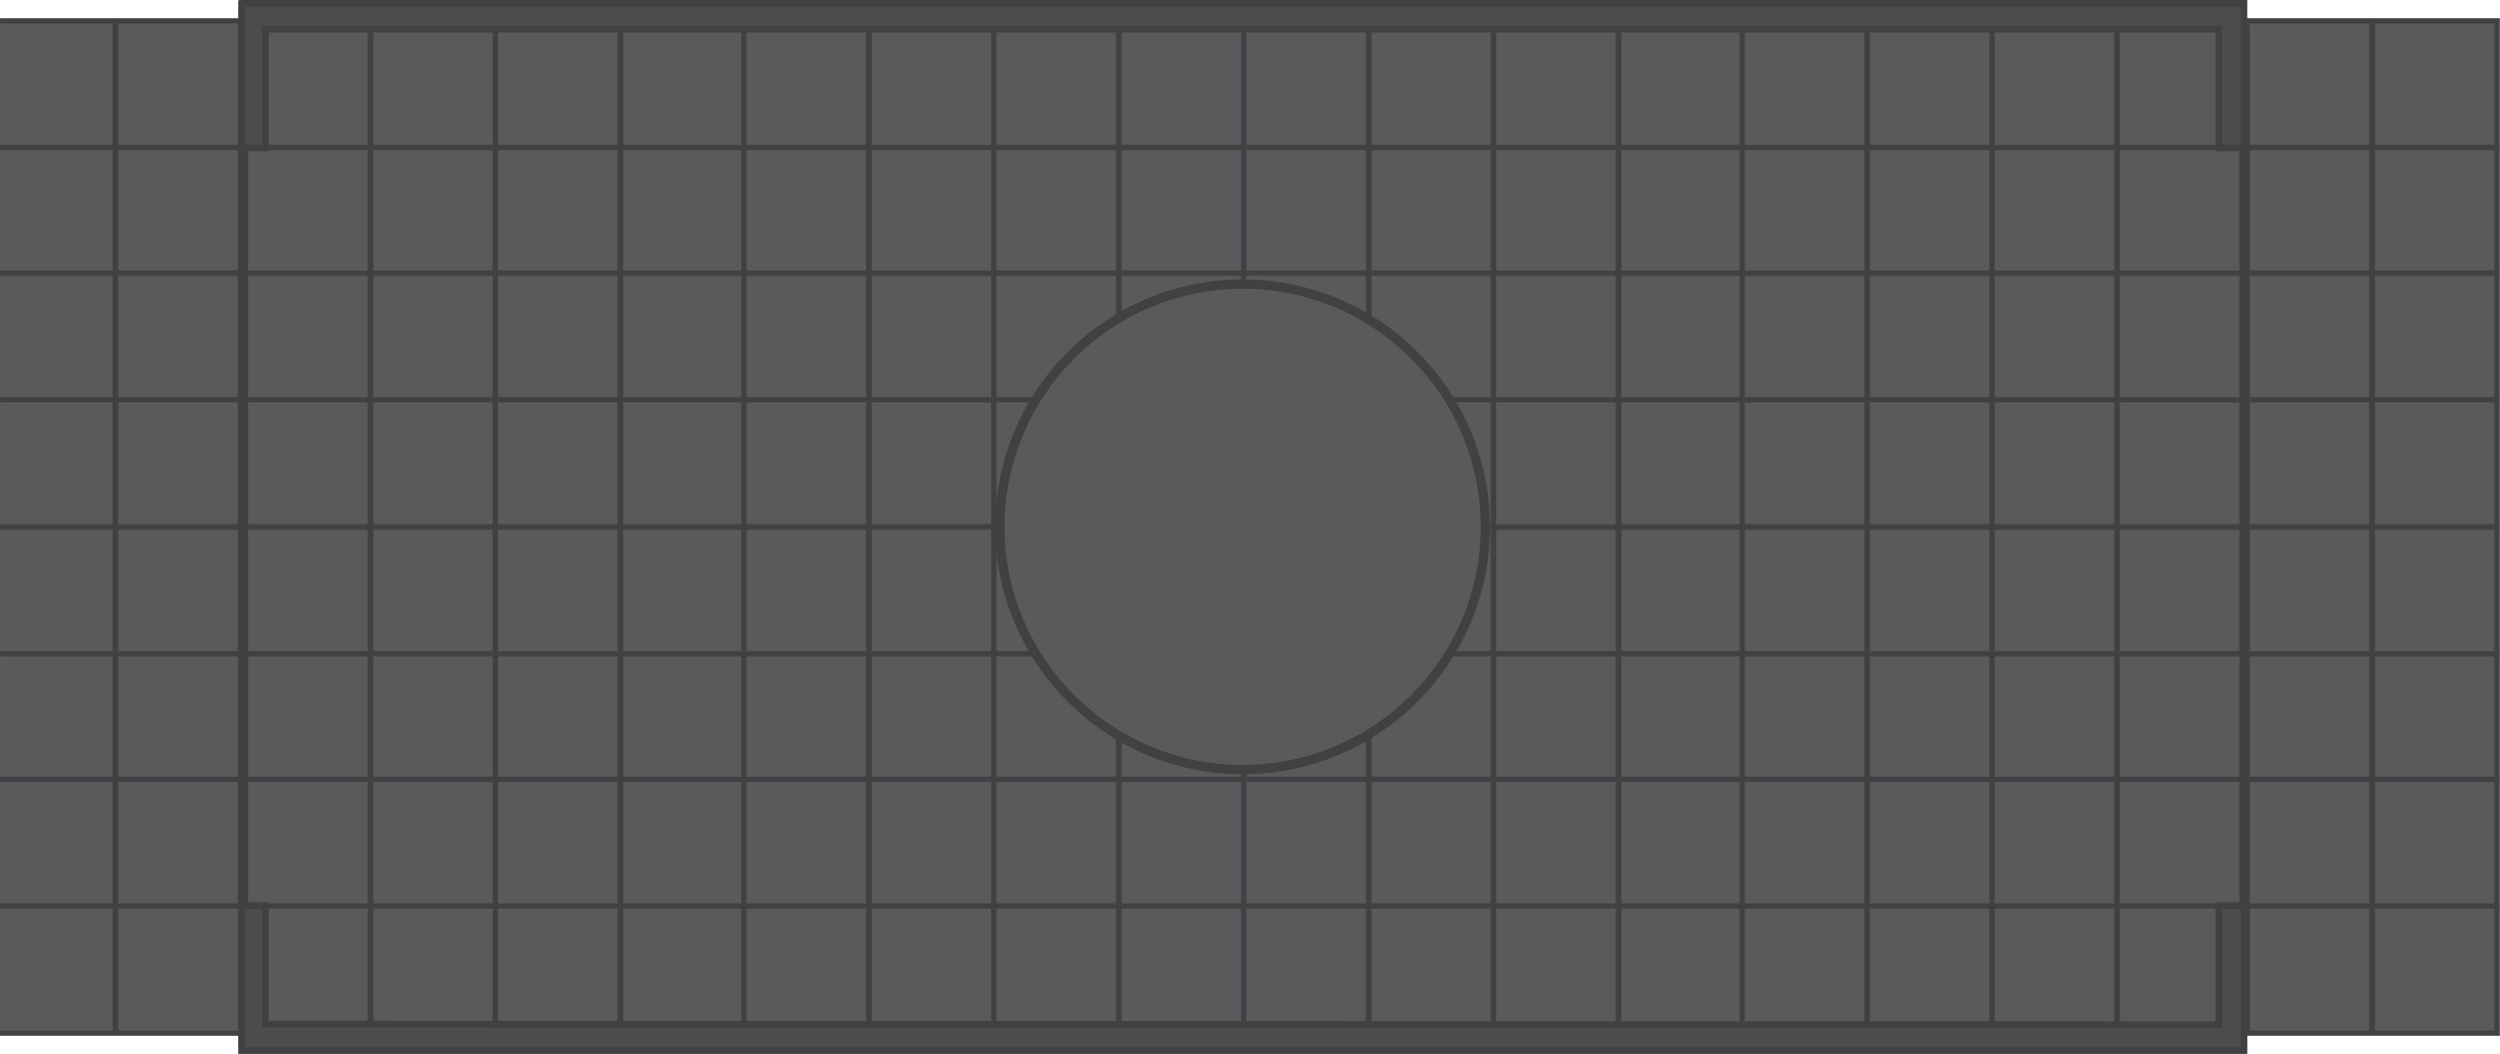
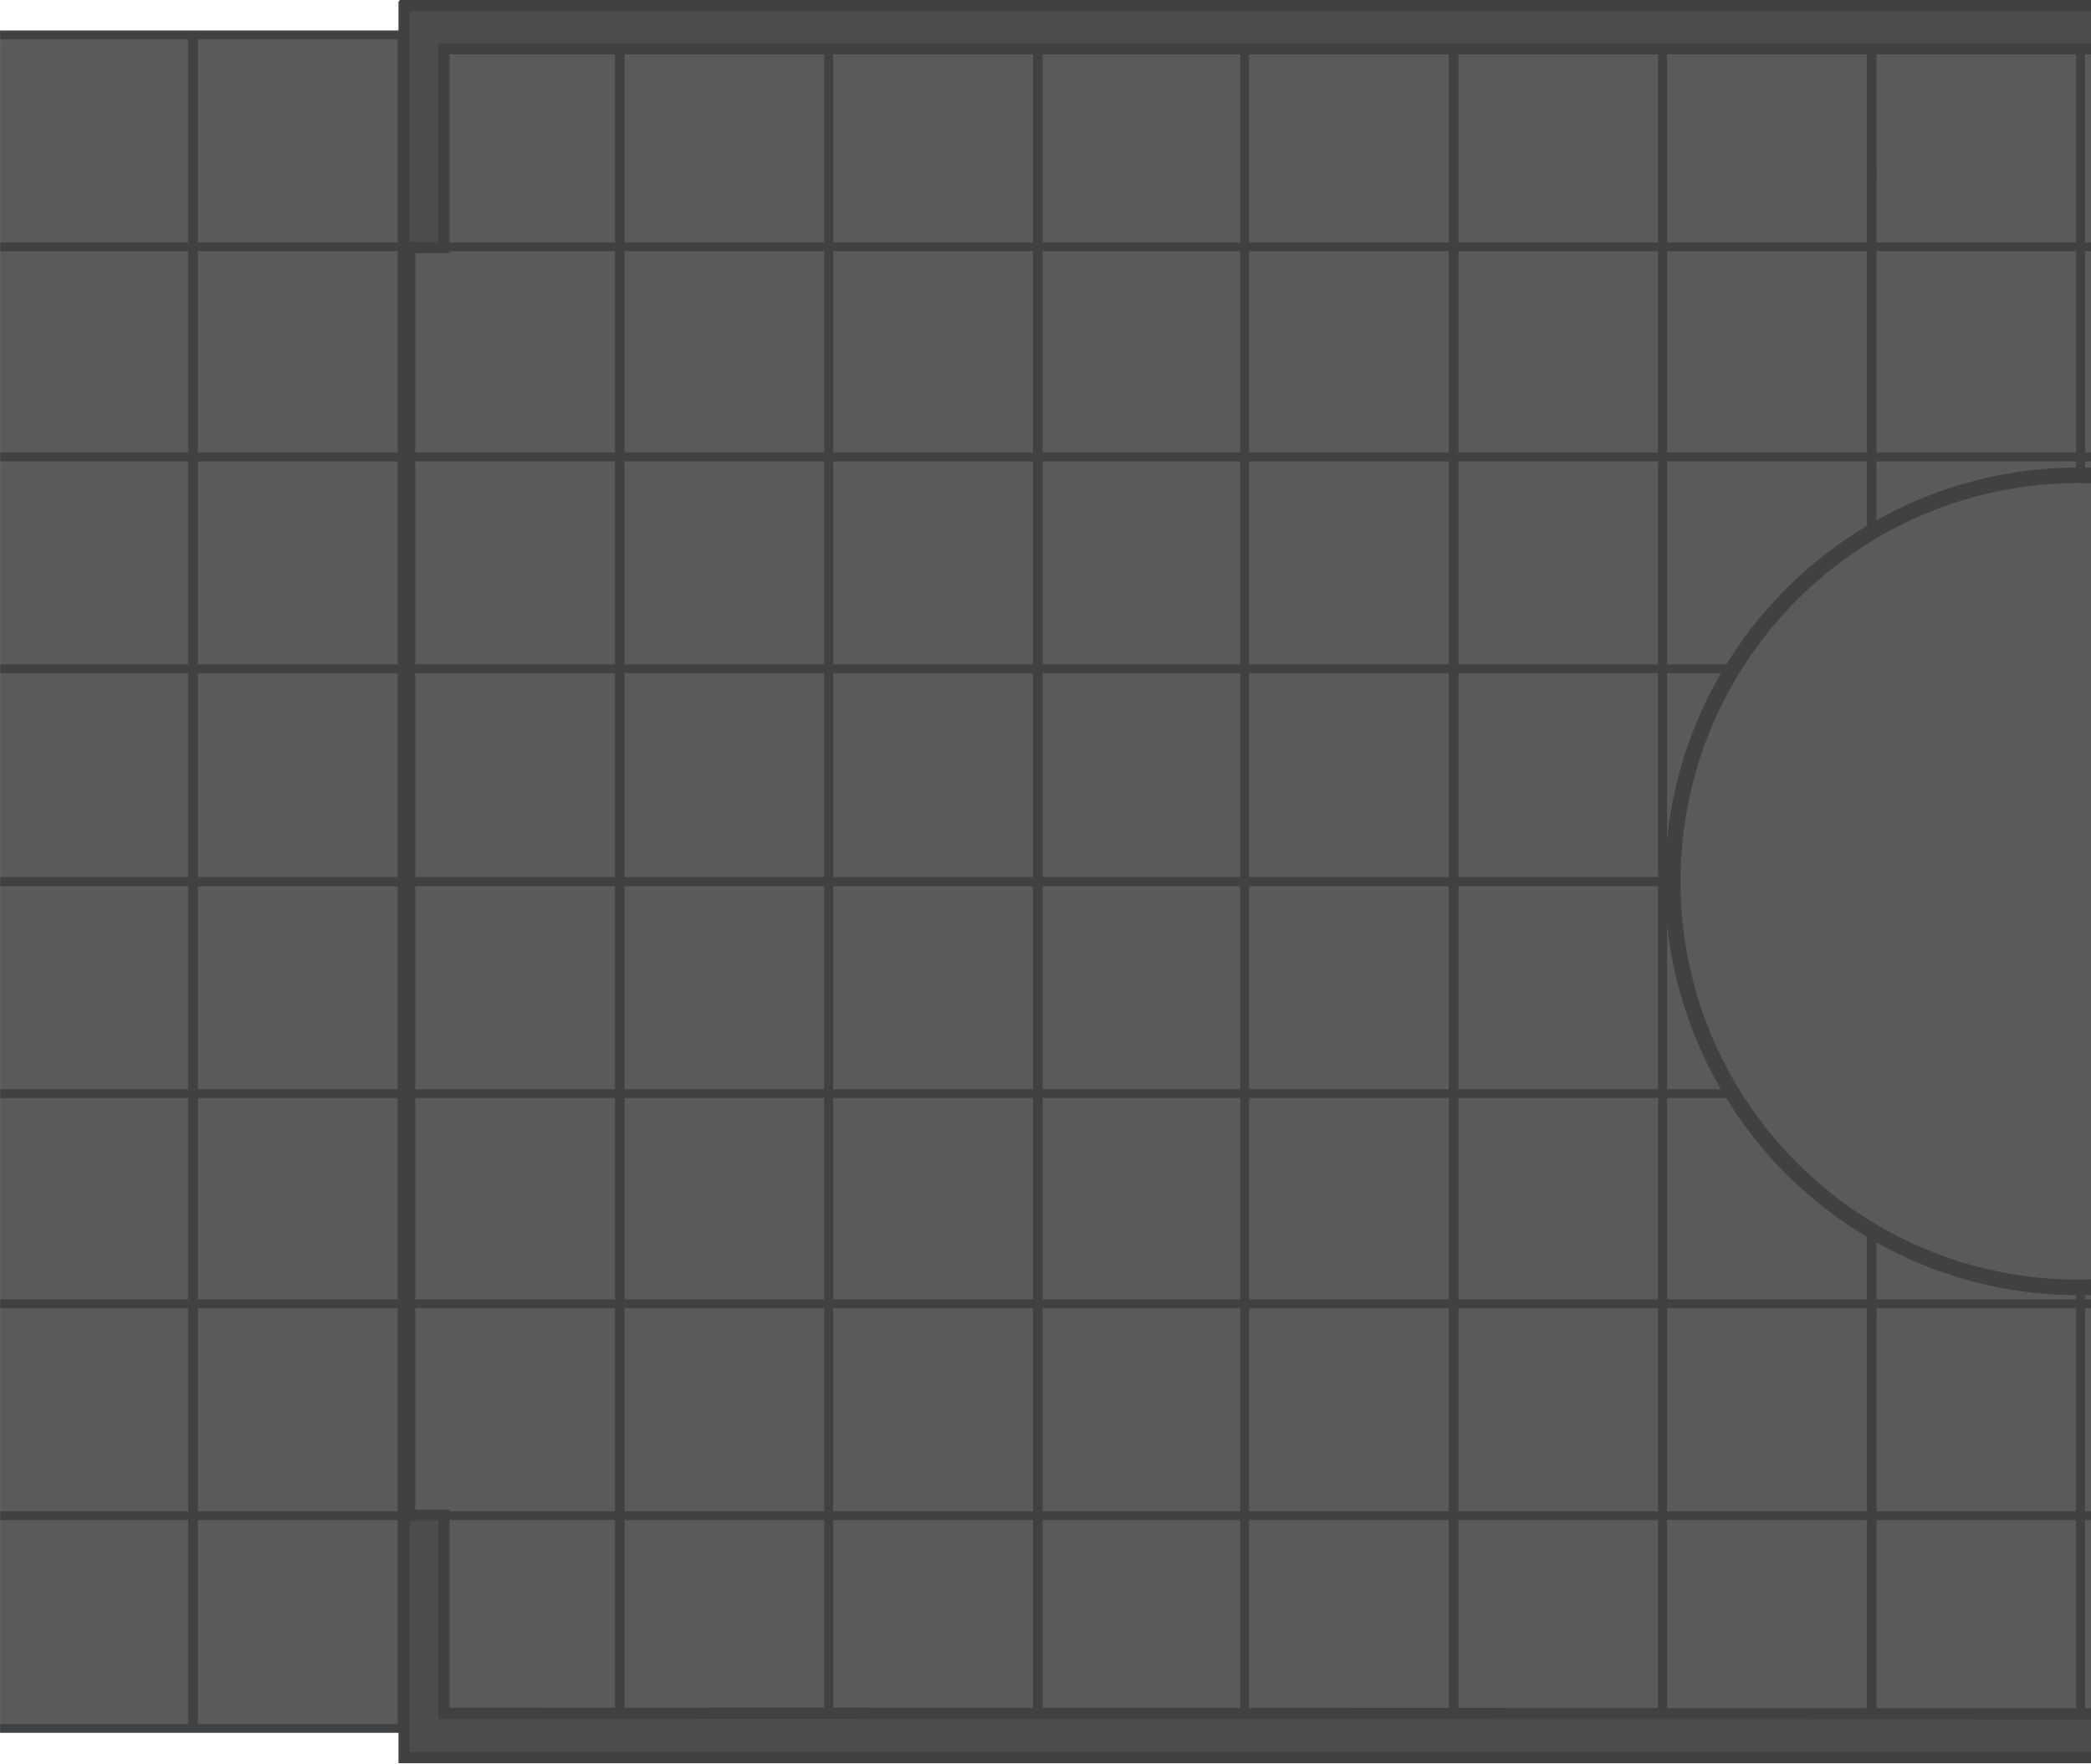
- <svg xmlns="http://www.w3.org/2000/svg" xmlns:xlink="http://www.w3.org/1999/xlink" xml:space="preserve" width="1883.26" height="793.959" viewBox="0 0 1883.26 793.959">
-   <defs>
+ <svg xmlns="http://www.w3.org/2000/svg" xmlns:xlink="http://www.w3.org/1999/xlink" xml:space="preserve" width="941.563" height="793.959" viewBox="0 0 941.563 793.959" version="1.1" id="svg293">
+   <defs id="defs279">
    <pattern xlink:href="#a" id="b" x="183" y="0" patternTransform="matrix(1.01992 0 0 .99995 -185.829 0)" preserveAspectRatio="xMidYMid" />
    <pattern id="a" width="1507.961" height="766.544" patternTransform="translate(2.77 13.708)" patternUnits="userSpaceOnUse" preserveAspectRatio="xMidYMid">
-       <path d="M1.961 2H95.89v95.805H1.961zm94.321 0h93.929v95.805H96.282z" style="fill:#585a5c;fill-opacity:1;stroke:#404143;stroke-width:3.961;stroke-dasharray:none;stroke-opacity:1" />
-       <path d="M1.961 97.405H95.89v95.805H1.961zm94.321 0h93.929v95.805H96.282z" style="fill:#585a5c;fill-opacity:1;stroke:#404143;stroke-width:3.961;stroke-dasharray:none;stroke-opacity:1" />
-       <path d="M190.211 2h93.929v95.805h-93.929zm94.321 0h93.929v95.805h-93.929z" style="fill:#585a5c;fill-opacity:1;stroke:#404143;stroke-width:3.961;stroke-dasharray:none;stroke-opacity:1" />
-       <path d="M190.211 97.405h93.929v95.805h-93.929zm94.321 0h93.929v95.805h-93.929zM1.961 192.01H95.89v95.805H1.961z" style="fill:#585a5c;fill-opacity:1;stroke:#404143;stroke-width:3.961;stroke-dasharray:none;stroke-opacity:1" />
-       <path d="M96.282 192.01h93.929v95.805H96.282zM1.961 287.415H95.89v95.805H1.961z" style="fill:#585a5c;fill-opacity:1;stroke:#404143;stroke-width:3.961;stroke-dasharray:none;stroke-opacity:1" />
-       <path d="M96.282 287.415h93.929v95.805H96.282z" style="fill:#585a5c;fill-opacity:1;stroke:#404143;stroke-width:3.961;stroke-dasharray:none;stroke-opacity:1" />
-       <path d="M190.211 192.01h93.929v95.805h-93.929zm94.321 0h93.929v95.805h-93.929z" style="fill:#585a5c;fill-opacity:1;stroke:#404143;stroke-width:3.961;stroke-dasharray:none;stroke-opacity:1" />
-       <path d="M190.211 287.415h93.929v95.805h-93.929zm94.321 0h93.929v95.805h-93.929zM377.481 2h93.929v95.805h-93.929zm94.32 0h93.929v95.805h-93.929z" style="fill:#585a5c;fill-opacity:1;stroke:#404143;stroke-width:3.961;stroke-dasharray:none;stroke-opacity:1" />
-       <path d="M377.481 97.405h93.929v95.805h-93.929zm94.32 0h93.929v95.805h-93.929zM565.731 2h93.929v95.805h-93.929zm94.32 0h93.929v95.805h-93.929z" style="fill:#585a5c;fill-opacity:1;stroke:#404143;stroke-width:3.961;stroke-dasharray:none;stroke-opacity:1" />
-       <path d="M565.731 97.405h93.929v95.805h-93.929zm94.32 0h93.929v95.805h-93.929zm-282.57 94.605h93.929v95.805h-93.929zm94.32 0h93.929v95.805h-93.929z" style="fill:#585a5c;fill-opacity:1;stroke:#404143;stroke-width:3.961;stroke-dasharray:none;stroke-opacity:1" />
-       <path d="M377.481 287.415h93.929v95.805h-93.929zm94.32 0h93.929v95.805h-93.929zm93.93-95.405h93.929v95.805h-93.929zm94.32 0h93.929v95.805h-93.929z" style="fill:#585a5c;fill-opacity:1;stroke:#404143;stroke-width:3.961;stroke-dasharray:none;stroke-opacity:1" />
-       <path d="M565.731 287.415h93.929v95.805h-93.929zm94.32 0h93.929v95.805h-93.929zM1.961 383.324H95.89v95.805H1.961zm94.321 0h93.929v95.805H96.282z" style="fill:#585a5c;fill-opacity:1;stroke:#404143;stroke-width:3.961;stroke-dasharray:none;stroke-opacity:1" />
-       <path d="M1.961 478.729H95.89v95.805H1.961zm94.321 0h93.929v95.805H96.282z" style="fill:#585a5c;fill-opacity:1;stroke:#404143;stroke-width:3.961;stroke-dasharray:none;stroke-opacity:1" />
-       <path d="M190.211 383.324h93.929v95.805h-93.929zm94.321 0h93.929v95.805h-93.929z" style="fill:#585a5c;fill-opacity:1;stroke:#404143;stroke-width:3.961;stroke-dasharray:none;stroke-opacity:1" />
-       <path d="M190.211 478.729h93.929v95.805h-93.929zm94.321 0h93.929v95.805h-93.929zM1.961 573.334H95.89v95.805H1.961z" style="fill:#585a5c;fill-opacity:1;stroke:#404143;stroke-width:3.961;stroke-dasharray:none;stroke-opacity:1" />
-       <path d="M96.282 573.334h93.929v95.805H96.282zM1.961 668.739H95.89v95.805H1.961z" style="fill:#585a5c;fill-opacity:1;stroke:#404143;stroke-width:3.961;stroke-dasharray:none;stroke-opacity:1" />
-       <path d="M96.282 668.739h93.929v95.805H96.282z" style="fill:#585a5c;fill-opacity:1;stroke:#404143;stroke-width:3.961;stroke-dasharray:none;stroke-opacity:1" />
-       <path d="M190.211 573.334h93.929v95.805h-93.929zm94.321 0h93.929v95.805h-93.929z" style="fill:#585a5c;fill-opacity:1;stroke:#404143;stroke-width:3.961;stroke-dasharray:none;stroke-opacity:1" />
-       <path d="M190.211 668.739h93.929v95.805h-93.929zm94.321 0h93.929v95.805h-93.929zm92.949-285.415h93.929v95.805h-93.929zm94.32 0h93.929v95.805h-93.929z" style="fill:#585a5c;fill-opacity:1;stroke:#404143;stroke-width:3.961;stroke-dasharray:none;stroke-opacity:1" />
-       <path d="M377.481 478.729h93.929v95.805h-93.929zm94.32 0h93.929v95.805h-93.929zm93.93-95.405h93.929v95.805h-93.929zm94.32 0h93.929v95.805h-93.929z" style="fill:#585a5c;fill-opacity:1;stroke:#404143;stroke-width:3.961;stroke-dasharray:none;stroke-opacity:1" />
-       <path d="M565.731 478.729h93.929v95.805h-93.929zm94.32 0h93.929v95.805h-93.929zm-282.57 94.605h93.929v95.805h-93.929zm94.32 0h93.929v95.805h-93.929z" style="fill:#585a5c;fill-opacity:1;stroke:#404143;stroke-width:3.961;stroke-dasharray:none;stroke-opacity:1" />
-       <path d="M377.481 668.739h93.929v95.805h-93.929zm94.32 0h93.929v95.805h-93.929zm93.93-95.405h93.929v95.805h-93.929zm94.32 0h93.929v95.805h-93.929z" style="fill:#585a5c;fill-opacity:1;stroke:#404143;stroke-width:3.961;stroke-dasharray:none;stroke-opacity:1" />
-       <path d="M565.731 668.739h93.929v95.805h-93.929zm94.32 0h93.929v95.805h-93.929zM753.981 2h93.929v95.805h-93.929zm94.32 0h93.929v95.805h-93.929z" style="fill:#585a5c;fill-opacity:1;stroke:#404143;stroke-width:3.961;stroke-dasharray:none;stroke-opacity:1" />
-       <path d="M753.981 97.405h93.929v95.805h-93.929zm94.32 0h93.929v95.805h-93.929zM942.231 2h93.929v95.805h-93.929zm94.32 0h93.929v95.805h-93.929z" style="fill:#585a5c;fill-opacity:1;stroke:#404143;stroke-width:3.961;stroke-dasharray:none;stroke-opacity:1" />
-       <path d="M942.231 97.405h93.929v95.805h-93.929zm94.32 0h93.929v95.805h-93.929zm-282.57 94.605h93.929v95.805h-93.929zm94.32 0h93.929v95.805h-93.929z" style="fill:#585a5c;fill-opacity:1;stroke:#404143;stroke-width:3.961;stroke-dasharray:none;stroke-opacity:1" />
-       <path d="M753.981 287.415h93.929v95.805h-93.929zm94.32 0h93.929v95.805h-93.929zm93.93-95.405h93.929v95.805h-93.929zm94.32 0h93.929v95.805h-93.929z" style="fill:#585a5c;fill-opacity:1;stroke:#404143;stroke-width:3.961;stroke-dasharray:none;stroke-opacity:1" />
-       <path d="M942.231 287.415h93.929v95.805h-93.929zm94.32 0h93.929v95.805h-93.929zM1129.5 2h93.929v95.805H1129.5zm94.321 0h93.929v95.805h-93.929z" style="fill:#585a5c;fill-opacity:1;stroke:#404143;stroke-width:3.961;stroke-dasharray:none;stroke-opacity:1" />
-       <path d="M1129.5 97.405h93.929v95.805H1129.5zm94.321 0h93.929v95.805h-93.929zM1317.75 2h93.929v95.805h-93.929zm94.321 0H1506v95.805h-93.929z" style="fill:#585a5c;fill-opacity:1;stroke:#404143;stroke-width:3.961;stroke-dasharray:none;stroke-opacity:1" />
-       <path d="M1317.75 97.405h93.929v95.805h-93.929zm94.321 0H1506v95.805h-93.929zM1129.5 192.01h93.929v95.805H1129.5zm94.321 0h93.929v95.805h-93.929z" style="fill:#585a5c;fill-opacity:1;stroke:#404143;stroke-width:3.961;stroke-dasharray:none;stroke-opacity:1" />
-       <path d="M1129.5 287.415h93.929v95.805H1129.5zm94.321 0h93.929v95.805h-93.929zm93.929-95.405h93.929v95.805h-93.929zm94.321 0H1506v95.805h-93.929z" style="fill:#585a5c;fill-opacity:1;stroke:#404143;stroke-width:3.961;stroke-dasharray:none;stroke-opacity:1" />
-       <path d="M1317.75 287.415h93.929v95.805h-93.929zm94.321 0H1506v95.805h-93.929zm-658.09 95.909h93.929v95.805h-93.929zm94.32 0h93.929v95.805h-93.929z" style="fill:#585a5c;fill-opacity:1;stroke:#404143;stroke-width:3.961;stroke-dasharray:none;stroke-opacity:1" />
-       <path d="M753.981 478.729h93.929v95.805h-93.929zm94.32 0h93.929v95.805h-93.929zm93.93-95.405h93.929v95.805h-93.929zm94.32 0h93.929v95.805h-93.929z" style="fill:#585a5c;fill-opacity:1;stroke:#404143;stroke-width:3.961;stroke-dasharray:none;stroke-opacity:1" />
-       <path d="M942.231 478.729h93.929v95.805h-93.929zm94.32 0h93.929v95.805h-93.929zm-282.57 94.605h93.929v95.805h-93.929zm94.32 0h93.929v95.805h-93.929z" style="fill:#585a5c;fill-opacity:1;stroke:#404143;stroke-width:3.961;stroke-dasharray:none;stroke-opacity:1" />
-       <path d="M753.981 668.739h93.929v95.805h-93.929zm94.32 0h93.929v95.805h-93.929zm93.93-95.405h93.929v95.805h-93.929zm94.32 0h93.929v95.805h-93.929z" style="fill:#585a5c;fill-opacity:1;stroke:#404143;stroke-width:3.961;stroke-dasharray:none;stroke-opacity:1" />
-       <path d="M942.231 668.739h93.929v95.805h-93.929zm94.32 0h93.929v95.805h-93.929zm92.949-285.415h93.929v95.805H1129.5zm94.321 0h93.929v95.805h-93.929z" style="fill:#585a5c;fill-opacity:1;stroke:#404143;stroke-width:3.961;stroke-dasharray:none;stroke-opacity:1" />
-       <path d="M1129.5 478.729h93.929v95.805H1129.5zm94.321 0h93.929v95.805h-93.929zm93.929-95.405h93.929v95.805h-93.929zm94.321 0H1506v95.805h-93.929z" style="fill:#585a5c;fill-opacity:1;stroke:#404143;stroke-width:3.961;stroke-dasharray:none;stroke-opacity:1" />
-       <path d="M1317.75 478.729h93.929v95.805h-93.929zm94.321 0H1506v95.805h-93.929zM1129.5 573.334h93.929v95.805H1129.5zm94.321 0h93.929v95.805h-93.929z" style="fill:#585a5c;fill-opacity:1;stroke:#404143;stroke-width:3.961;stroke-dasharray:none;stroke-opacity:1" />
-       <path d="M1129.5 668.739h93.929v95.805H1129.5zm94.321 0h93.929v95.805h-93.929zm93.929-95.405h93.929v95.805h-93.929zm94.321 0H1506v95.805h-93.929z" style="fill:#585a5c;fill-opacity:1;stroke:#404143;stroke-width:3.961;stroke-dasharray:none;stroke-opacity:1" />
-       <path d="M1317.75 668.739h93.929v95.805h-93.929zm94.321 0H1506v95.805h-93.929z" style="fill:#585a5c;fill-opacity:1;stroke:#404143;stroke-width:3.961;stroke-dasharray:none;stroke-opacity:1" />
+       <path d="M1.961 2H95.89v95.805H1.961zm94.321 0h93.929v95.805H96.282z" style="fill:#585a5c;fill-opacity:1;stroke:#404143;stroke-width:3.961;stroke-dasharray:none;stroke-opacity:1" id="path200" />
+       <path d="M1.961 97.405H95.89v95.805H1.961zm94.321 0h93.929v95.805H96.282z" style="fill:#585a5c;fill-opacity:1;stroke:#404143;stroke-width:3.961;stroke-dasharray:none;stroke-opacity:1" id="path202" />
+       <path d="M190.211 2h93.929v95.805h-93.929zm94.321 0h93.929v95.805h-93.929z" style="fill:#585a5c;fill-opacity:1;stroke:#404143;stroke-width:3.961;stroke-dasharray:none;stroke-opacity:1" id="path204" />
+       <path d="M190.211 97.405h93.929v95.805h-93.929zm94.321 0h93.929v95.805h-93.929zM1.961 192.01H95.89v95.805H1.961z" style="fill:#585a5c;fill-opacity:1;stroke:#404143;stroke-width:3.961;stroke-dasharray:none;stroke-opacity:1" id="path206" />
+       <path d="M96.282 192.01h93.929v95.805H96.282zM1.961 287.415H95.89v95.805H1.961z" style="fill:#585a5c;fill-opacity:1;stroke:#404143;stroke-width:3.961;stroke-dasharray:none;stroke-opacity:1" id="path208" />
+       <path d="M96.282 287.415h93.929v95.805H96.282z" style="fill:#585a5c;fill-opacity:1;stroke:#404143;stroke-width:3.961;stroke-dasharray:none;stroke-opacity:1" id="path210" />
+       <path d="M190.211 192.01h93.929v95.805h-93.929zm94.321 0h93.929v95.805h-93.929z" style="fill:#585a5c;fill-opacity:1;stroke:#404143;stroke-width:3.961;stroke-dasharray:none;stroke-opacity:1" id="path212" />
+       <path d="M190.211 287.415h93.929v95.805h-93.929zm94.321 0h93.929v95.805h-93.929zM377.481 2h93.929v95.805h-93.929zm94.32 0h93.929v95.805h-93.929z" style="fill:#585a5c;fill-opacity:1;stroke:#404143;stroke-width:3.961;stroke-dasharray:none;stroke-opacity:1" id="path214" />
+       <path d="M377.481 97.405h93.929v95.805h-93.929zm94.32 0h93.929v95.805h-93.929zM565.731 2h93.929v95.805h-93.929zm94.32 0h93.929v95.805h-93.929z" style="fill:#585a5c;fill-opacity:1;stroke:#404143;stroke-width:3.961;stroke-dasharray:none;stroke-opacity:1" id="path216" />
+       <path d="M565.731 97.405h93.929v95.805h-93.929zm94.32 0h93.929v95.805h-93.929zm-282.57 94.605h93.929v95.805h-93.929zm94.32 0h93.929v95.805h-93.929z" style="fill:#585a5c;fill-opacity:1;stroke:#404143;stroke-width:3.961;stroke-dasharray:none;stroke-opacity:1" id="path218" />
+       <path d="M377.481 287.415h93.929v95.805h-93.929zm94.32 0h93.929v95.805h-93.929zm93.93-95.405h93.929v95.805h-93.929zm94.32 0h93.929v95.805h-93.929z" style="fill:#585a5c;fill-opacity:1;stroke:#404143;stroke-width:3.961;stroke-dasharray:none;stroke-opacity:1" id="path220" />
+       <path d="M565.731 287.415h93.929v95.805h-93.929zm94.32 0h93.929v95.805h-93.929zM1.961 383.324H95.89v95.805H1.961zm94.321 0h93.929v95.805H96.282z" style="fill:#585a5c;fill-opacity:1;stroke:#404143;stroke-width:3.961;stroke-dasharray:none;stroke-opacity:1" id="path222" />
+       <path d="M1.961 478.729H95.89v95.805H1.961zm94.321 0h93.929v95.805H96.282z" style="fill:#585a5c;fill-opacity:1;stroke:#404143;stroke-width:3.961;stroke-dasharray:none;stroke-opacity:1" id="path224" />
+       <path d="M190.211 383.324h93.929v95.805h-93.929zm94.321 0h93.929v95.805h-93.929z" style="fill:#585a5c;fill-opacity:1;stroke:#404143;stroke-width:3.961;stroke-dasharray:none;stroke-opacity:1" id="path226" />
+       <path d="M190.211 478.729h93.929v95.805h-93.929zm94.321 0h93.929v95.805h-93.929zM1.961 573.334H95.89v95.805H1.961z" style="fill:#585a5c;fill-opacity:1;stroke:#404143;stroke-width:3.961;stroke-dasharray:none;stroke-opacity:1" id="path228" />
+       <path d="M96.282 573.334h93.929v95.805H96.282zM1.961 668.739H95.89v95.805H1.961z" style="fill:#585a5c;fill-opacity:1;stroke:#404143;stroke-width:3.961;stroke-dasharray:none;stroke-opacity:1" id="path230" />
+       <path d="M96.282 668.739h93.929v95.805H96.282z" style="fill:#585a5c;fill-opacity:1;stroke:#404143;stroke-width:3.961;stroke-dasharray:none;stroke-opacity:1" id="path232" />
+       <path d="M190.211 573.334h93.929v95.805h-93.929zm94.321 0h93.929v95.805h-93.929z" style="fill:#585a5c;fill-opacity:1;stroke:#404143;stroke-width:3.961;stroke-dasharray:none;stroke-opacity:1" id="path234" />
+       <path d="M190.211 668.739h93.929v95.805h-93.929zm94.321 0h93.929v95.805h-93.929zm92.949-285.415h93.929v95.805h-93.929zm94.32 0h93.929v95.805h-93.929z" style="fill:#585a5c;fill-opacity:1;stroke:#404143;stroke-width:3.961;stroke-dasharray:none;stroke-opacity:1" id="path236" />
+       <path d="M377.481 478.729h93.929v95.805h-93.929zm94.32 0h93.929v95.805h-93.929zm93.93-95.405h93.929v95.805h-93.929zm94.32 0h93.929v95.805h-93.929z" style="fill:#585a5c;fill-opacity:1;stroke:#404143;stroke-width:3.961;stroke-dasharray:none;stroke-opacity:1" id="path238" />
+       <path d="M565.731 478.729h93.929v95.805h-93.929zm94.32 0h93.929v95.805h-93.929zm-282.57 94.605h93.929v95.805h-93.929zm94.32 0h93.929v95.805h-93.929z" style="fill:#585a5c;fill-opacity:1;stroke:#404143;stroke-width:3.961;stroke-dasharray:none;stroke-opacity:1" id="path240" />
+       <path d="M377.481 668.739h93.929v95.805h-93.929zm94.32 0h93.929v95.805h-93.929zm93.93-95.405h93.929v95.805h-93.929zm94.32 0h93.929v95.805h-93.929z" style="fill:#585a5c;fill-opacity:1;stroke:#404143;stroke-width:3.961;stroke-dasharray:none;stroke-opacity:1" id="path242" />
+       <path d="M565.731 668.739h93.929v95.805h-93.929zm94.32 0h93.929v95.805h-93.929zM753.981 2h93.929v95.805h-93.929zm94.32 0h93.929v95.805h-93.929z" style="fill:#585a5c;fill-opacity:1;stroke:#404143;stroke-width:3.961;stroke-dasharray:none;stroke-opacity:1" id="path244" />
+       <path d="M753.981 97.405h93.929v95.805h-93.929zm94.32 0h93.929v95.805h-93.929zM942.231 2h93.929v95.805h-93.929zm94.32 0h93.929v95.805h-93.929z" style="fill:#585a5c;fill-opacity:1;stroke:#404143;stroke-width:3.961;stroke-dasharray:none;stroke-opacity:1" id="path246" />
+       <path d="M942.231 97.405h93.929v95.805h-93.929zm94.32 0h93.929v95.805h-93.929zm-282.57 94.605h93.929v95.805h-93.929zm94.32 0h93.929v95.805h-93.929z" style="fill:#585a5c;fill-opacity:1;stroke:#404143;stroke-width:3.961;stroke-dasharray:none;stroke-opacity:1" id="path248" />
+       <path d="M753.981 287.415h93.929v95.805h-93.929zm94.32 0h93.929v95.805h-93.929zm93.93-95.405h93.929v95.805h-93.929zm94.32 0h93.929v95.805h-93.929z" style="fill:#585a5c;fill-opacity:1;stroke:#404143;stroke-width:3.961;stroke-dasharray:none;stroke-opacity:1" id="path250" />
+       <path d="M942.231 287.415h93.929v95.805h-93.929zm94.32 0h93.929v95.805h-93.929zM1129.5 2h93.929v95.805H1129.5zm94.321 0h93.929v95.805h-93.929z" style="fill:#585a5c;fill-opacity:1;stroke:#404143;stroke-width:3.961;stroke-dasharray:none;stroke-opacity:1" id="path252" />
+       <path d="M1129.5 97.405h93.929v95.805H1129.5zm94.321 0h93.929v95.805h-93.929zM1317.75 2h93.929v95.805h-93.929zm94.321 0H1506v95.805h-93.929z" style="fill:#585a5c;fill-opacity:1;stroke:#404143;stroke-width:3.961;stroke-dasharray:none;stroke-opacity:1" id="path254" />
+       <path d="M1317.75 97.405h93.929v95.805h-93.929zm94.321 0H1506v95.805h-93.929zM1129.5 192.01h93.929v95.805H1129.5zm94.321 0h93.929v95.805h-93.929z" style="fill:#585a5c;fill-opacity:1;stroke:#404143;stroke-width:3.961;stroke-dasharray:none;stroke-opacity:1" id="path256" />
+       <path d="M1129.5 287.415h93.929v95.805H1129.5zm94.321 0h93.929v95.805h-93.929zm93.929-95.405h93.929v95.805h-93.929zm94.321 0H1506v95.805h-93.929z" style="fill:#585a5c;fill-opacity:1;stroke:#404143;stroke-width:3.961;stroke-dasharray:none;stroke-opacity:1" id="path258" />
+       <path d="M1317.75 287.415h93.929v95.805h-93.929zm94.321 0H1506v95.805h-93.929zm-658.09 95.909h93.929v95.805h-93.929zm94.32 0h93.929v95.805h-93.929z" style="fill:#585a5c;fill-opacity:1;stroke:#404143;stroke-width:3.961;stroke-dasharray:none;stroke-opacity:1" id="path260" />
+       <path d="M753.981 478.729h93.929v95.805h-93.929zm94.32 0h93.929v95.805h-93.929zm93.93-95.405h93.929v95.805h-93.929zm94.32 0h93.929v95.805h-93.929z" style="fill:#585a5c;fill-opacity:1;stroke:#404143;stroke-width:3.961;stroke-dasharray:none;stroke-opacity:1" id="path262" />
+       <path d="M942.231 478.729h93.929v95.805h-93.929zm94.32 0h93.929v95.805h-93.929zm-282.57 94.605h93.929v95.805h-93.929zm94.32 0h93.929v95.805h-93.929z" style="fill:#585a5c;fill-opacity:1;stroke:#404143;stroke-width:3.961;stroke-dasharray:none;stroke-opacity:1" id="path264" />
+       <path d="M753.981 668.739h93.929v95.805h-93.929zm94.32 0h93.929v95.805h-93.929zm93.93-95.405h93.929v95.805h-93.929zm94.32 0h93.929v95.805h-93.929z" style="fill:#585a5c;fill-opacity:1;stroke:#404143;stroke-width:3.961;stroke-dasharray:none;stroke-opacity:1" id="path266" />
+       <path d="M942.231 668.739h93.929v95.805h-93.929zm94.32 0h93.929v95.805h-93.929zm92.949-285.415h93.929v95.805H1129.5zm94.321 0h93.929v95.805h-93.929z" style="fill:#585a5c;fill-opacity:1;stroke:#404143;stroke-width:3.961;stroke-dasharray:none;stroke-opacity:1" id="path268" />
+       <path d="M1129.5 478.729h93.929v95.805H1129.5zm94.321 0h93.929v95.805h-93.929zm93.929-95.405h93.929v95.805h-93.929zm94.321 0H1506v95.805h-93.929z" style="fill:#585a5c;fill-opacity:1;stroke:#404143;stroke-width:3.961;stroke-dasharray:none;stroke-opacity:1" id="path270" />
+       <path d="M1317.75 478.729h93.929v95.805h-93.929zm94.321 0H1506v95.805h-93.929zM1129.5 573.334h93.929v95.805H1129.5zm94.321 0h93.929v95.805h-93.929z" style="fill:#585a5c;fill-opacity:1;stroke:#404143;stroke-width:3.961;stroke-dasharray:none;stroke-opacity:1" id="path272" />
+       <path d="M1129.5 668.739h93.929v95.805H1129.5zm94.321 0h93.929v95.805h-93.929zm93.929-95.405h93.929v95.805h-93.929zm94.321 0H1506v95.805h-93.929z" style="fill:#585a5c;fill-opacity:1;stroke:#404143;stroke-width:3.961;stroke-dasharray:none;stroke-opacity:1" id="path274" />
+       <path d="M1317.75 668.739h93.929v95.805h-93.929zm94.321 0H1506v95.805h-93.929z" style="fill:#585a5c;fill-opacity:1;stroke:#404143;stroke-width:3.961;stroke-dasharray:none;stroke-opacity:1" id="path276" />
    </pattern>
  </defs>
-   <g style="fill:#585a5c;fill-opacity:1;stroke:#404143;stroke-width:.221;stroke-dasharray:none;stroke-opacity:1">
-     <g transform="translate(417.907 63.417)scale(17.11591)">
-       <g style="fill:#585a5c;fill-opacity:1;stroke:#404143;stroke-width:.221;stroke-dasharray:none;stroke-opacity:1">
-         <path stroke="none" d="M-185.829 0h1920.775v766.504H-185.829Z" style="fill:url(#b);stroke:none;stroke-width:.223" transform="matrix(.05728 0 0 .05843 -13.771 -2.904)" />
+   <g style="fill:#585a5c;fill-opacity:1;stroke:#404143;stroke-width:0.221;stroke-dasharray:none;stroke-opacity:1" id="g291">
+     <g transform="matrix(17.11591,0,0,17.11591,417.907,63.417)" id="g287">
+       <g style="fill:#585a5c;fill-opacity:1;stroke:#404143;stroke-width:0.221;stroke-dasharray:none;stroke-opacity:1" id="g283">
+         <path stroke="none" d="M -185.829,0 H 1734.946 V 766.504 H -185.829 Z" style="fill:url(#b);stroke:none;stroke-width:0.223" transform="matrix(0.05728,0,0,0.05843,-13.771,-2.904)" id="path281" />
      </g>
-       <circle cx="30.274" cy="19.482" r="10.683" style="fill:#585a5c;fill-opacity:1;stroke:#404143;stroke-width:.409;stroke-dasharray:none;stroke-opacity:1" />
+       <circle cx="30.274" cy="19.482" r="10.683" style="fill:#585a5c;fill-opacity:1;stroke:#404143;stroke-width:0.409;stroke-dasharray:none;stroke-opacity:1" id="circle285" />
    </g>
-     <path d="M-13.802-3.603v.03h-.029v6.338h1.052v-5.229h85.972v5.23h1.11v-6.369zm-.029 39.714v6.381h88.135v-6.381h-1.11v5.24l-85.973-.03v-5.21z" style="fill:#4a4c4d;fill-opacity:1;stroke:#404143;stroke-width:.292;stroke-dasharray:none;stroke-opacity:1" transform="translate(418.657 64.167)scale(17.11591)" />
+     <path d="m -13.802,-3.603 v 0.03 h -0.029 v 6.338 h 1.052 v -5.229 h 85.972 v 5.23 h 1.11 v -6.369 z m -0.029,39.714 v 6.381 h 88.135 v -6.381 h -1.11 v 5.24 l -85.973,-0.03 v -5.21 z" style="fill:#4a4c4d;fill-opacity:1;stroke:#404143;stroke-width:0.292;stroke-dasharray:none;stroke-opacity:1" transform="matrix(17.11591,0,0,17.11591,418.657,64.167)" id="path289" />
  </g>
</svg>
